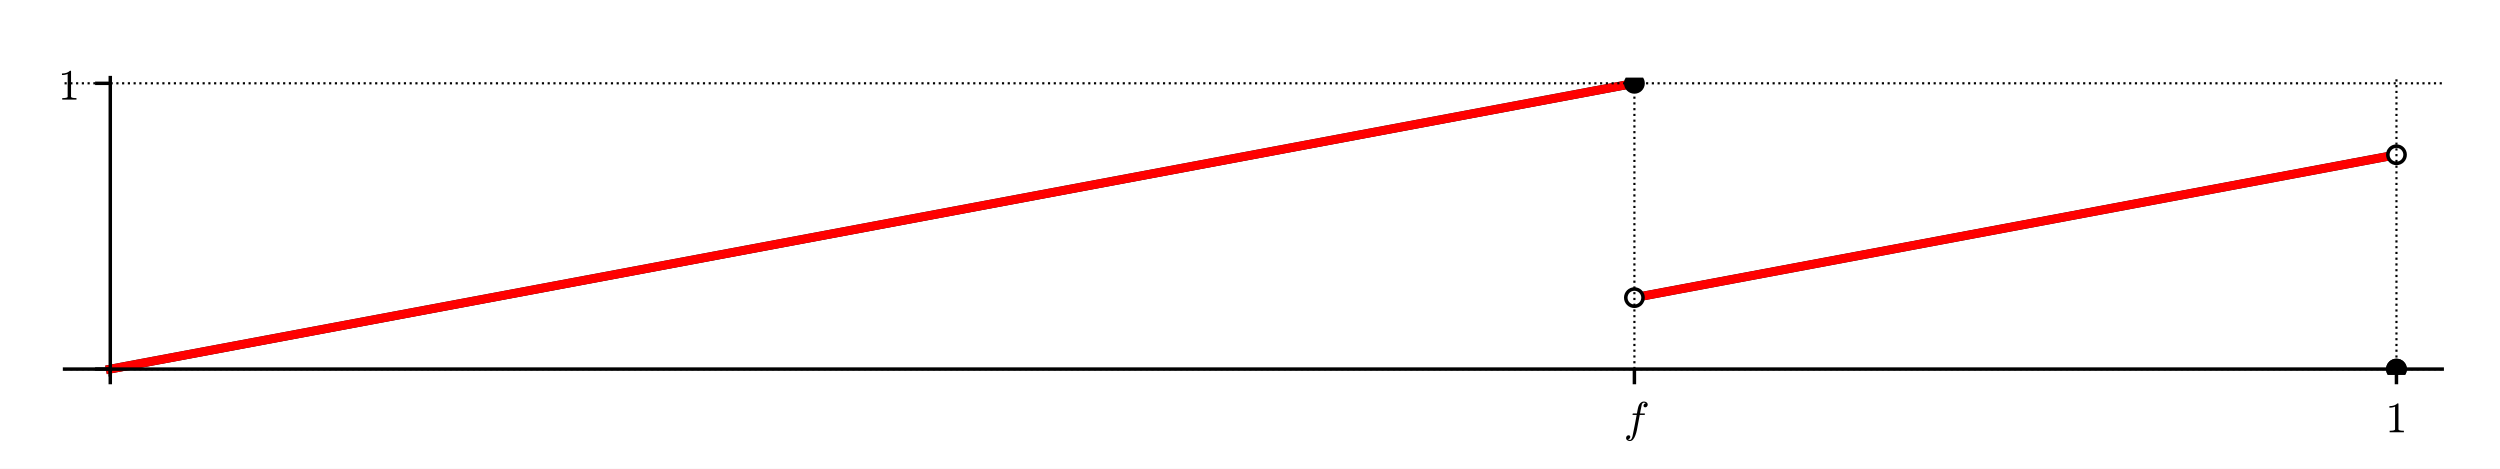
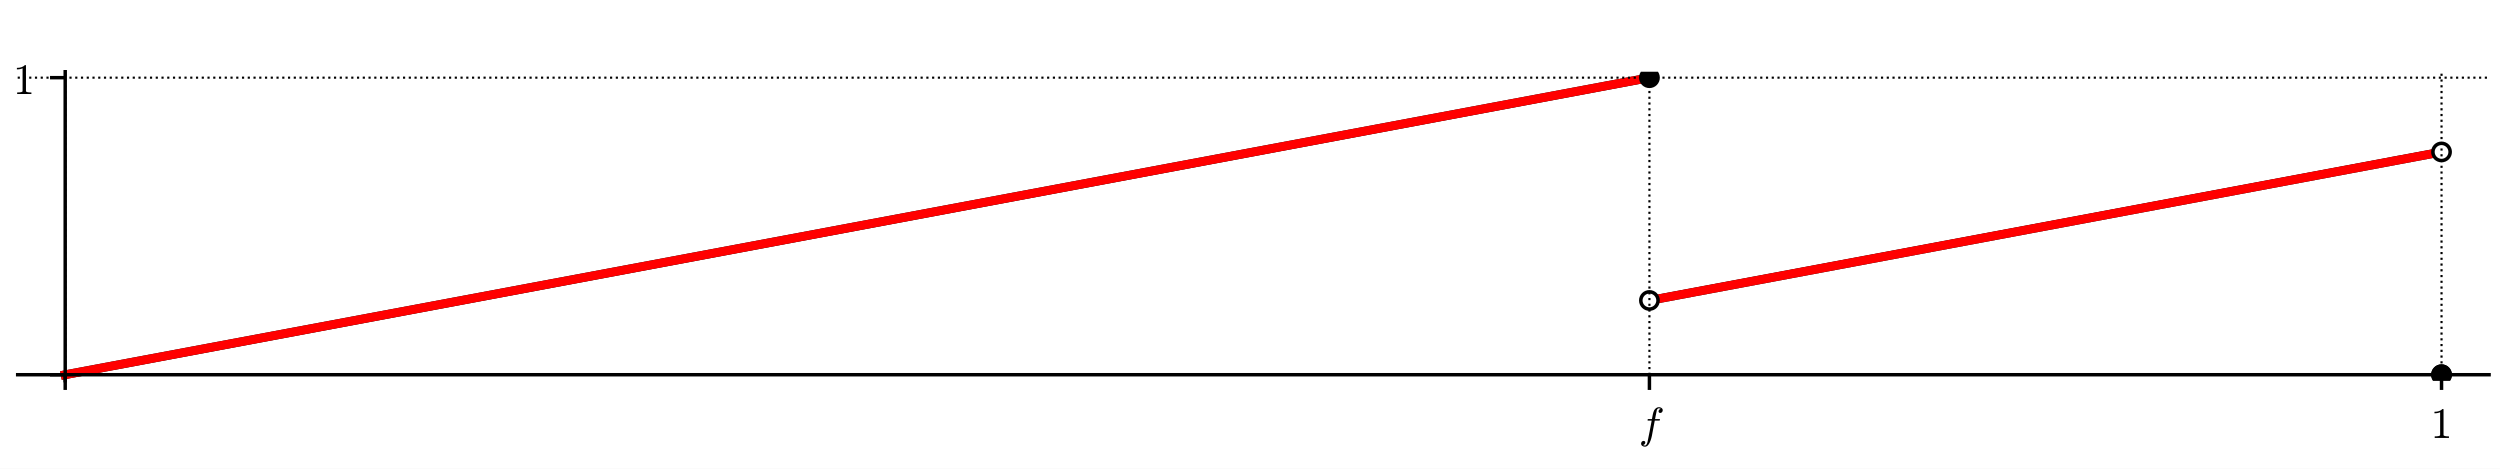
<svg xmlns="http://www.w3.org/2000/svg" xmlns:xlink="http://www.w3.org/1999/xlink" height="108pt" version="1.1" viewBox="0 0 576 108" width="576pt">
  <defs>
    <style type="text/css">
*{stroke-linecap:butt;stroke-linejoin:round;}
  </style>
  </defs>
  <g id="figure_1">
    <g id="patch_1">
      <path d="M 0 108  L 576 108  L 576 0  L 0 0  z " style="fill:#ffffff;" />
    </g>
    <g id="axes_1">
      <g id="patch_2">
-         <path d="M 14.874 86.354  L 562.68 86.354  L 562.68 17.879  L 14.874 17.879  z " style="fill:#ffffff;" />
+         <path d="M 4.074 87.704  L 573.48 87.704  L 573.48 16.529  L 4.074 16.529  z " style="fill:#ffffff;" />
      </g>
      <g id="line2d_1">
-         <path clip-path="url(#p1e90809020)" d="M 25.409 85.038  L 376.566 19.196  L 376.566 19.196  " style="fill:none;stroke:#000000;stroke-linecap:square;stroke-width:2;" />
+         <path clip-path="url(#p762b09b405)" d="M 15.024 86.336  L 380.028 17.897  L 380.028 17.897  " style="fill:none;stroke:#000000;stroke-linecap:square;stroke-width:2;" />
      </g>
      <g id="line2d_2">
-         <path clip-path="url(#p1e90809020)" d="M 376.566 68.577  L 552.145 35.656  L 552.145 35.656  " style="fill:none;stroke:#000000;stroke-linecap:square;stroke-width:2;" />
+         <path clip-path="url(#p762b09b405)" d="M 380.028 69.226  L 562.53 35.007  L 562.53 35.007  " style="fill:none;stroke:#000000;stroke-linecap:square;stroke-width:2;" />
      </g>
      <g id="line2d_3">
-         <path clip-path="url(#p1e90809020)" d="M 25.409 85.038  L 376.566 19.196  L 376.566 19.196  " style="fill:none;stroke:#ff0000;stroke-linecap:square;stroke-width:2;" />
+         <path clip-path="url(#p762b09b405)" d="M 15.024 86.336  L 380.028 17.897  L 380.028 17.897  " style="fill:none;stroke:#ff0000;stroke-linecap:square;stroke-width:2;" />
      </g>
      <g id="line2d_4">
-         <path clip-path="url(#p1e90809020)" d="M 376.566 68.577  L 552.145 35.656  L 552.145 35.656  " style="fill:none;stroke:#ff0000;stroke-linecap:square;stroke-width:2;" />
+         <path clip-path="url(#p762b09b405)" d="M 380.028 69.226  L 562.53 35.007  L 562.53 35.007  " style="fill:none;stroke:#ff0000;stroke-linecap:square;stroke-width:2;" />
      </g>
      <g id="PathCollection_1">
-         <path clip-path="url(#p1e90809020)" d="M 376.566 21.593  C 377.202 21.593 377.812 21.341 378.262 20.891  C 378.712 20.441 378.964 19.831 378.964 19.196  C 378.964 18.56 378.712 17.95 378.262 17.5  C 377.812 17.05 377.202 16.798 376.566 16.798  C 375.931 16.798 375.321 17.05 374.871 17.5  C 374.421 17.95 374.169 18.56 374.169 19.196  C 374.169 19.831 374.421 20.441 374.871 20.891  C 375.321 21.341 375.931 21.593 376.566 21.593  z " />
+         <path clip-path="url(#p762b09b405)" d="M 380.028 20.295  C 380.664 20.295 381.274 20.043 381.724 19.593  C 382.173 19.143 382.426 18.533 382.426 17.897  C 382.426 17.262 382.173 16.652 381.724 16.202  C 381.274 15.752 380.664 15.5 380.028 15.5  C 379.392 15.5 378.782 15.752 378.332 16.202  C 377.883 16.652 377.63 17.262 377.63 17.897  C 377.63 18.533 377.883 19.143 378.332 19.593  C 378.782 20.043 379.392 20.295 380.028 20.295  z " />
      </g>
      <g id="PathCollection_2">
-         <path clip-path="url(#p1e90809020)" d="M 376.566 70.975  C 377.202 70.975 377.812 70.722 378.262 70.273  C 378.712 69.823 378.964 69.213 378.964 68.577  C 378.964 67.941 378.712 67.331 378.262 66.881  C 377.812 66.432 377.202 66.179 376.566 66.179  C 375.931 66.179 375.321 66.432 374.871 66.881  C 374.421 67.331 374.169 67.941 374.169 68.577  C 374.169 69.213 374.421 69.823 374.871 70.273  C 375.321 70.722 375.931 70.975 376.566 70.975  z " />
+         <path clip-path="url(#p762b09b405)" d="M 380.028 71.624  C 380.664 71.624 381.274 71.371 381.724 70.922  C 382.173 70.472 382.426 69.862 382.426 69.226  C 382.426 68.59 382.173 67.98 381.724 67.531  C 381.274 67.081 380.664 66.828 380.028 66.828  C 379.392 66.828 378.782 67.081 378.332 67.531  C 377.883 67.98 377.63 68.59 377.63 69.226  C 377.63 69.862 377.883 70.472 378.332 70.922  C 378.782 71.371 379.392 71.624 380.028 71.624  z " />
      </g>
      <g id="PathCollection_3">
-         <path clip-path="url(#p1e90809020)" d="M 376.566 70.158  C 376.986 70.158 377.388 69.992 377.685 69.695  C 377.981 69.399 378.148 68.996 378.148 68.577  C 378.148 68.158 377.981 67.756 377.685 67.459  C 377.388 67.163 376.986 66.996 376.566 66.996  C 376.147 66.996 375.745 67.163 375.448 67.459  C 375.152 67.756 374.985 68.158 374.985 68.577  C 374.985 68.996 375.152 69.399 375.448 69.695  C 375.745 69.992 376.147 70.158 376.566 70.158  z " style="fill:#ffffff;" />
+         <path clip-path="url(#p762b09b405)" d="M 380.028 70.807  C 380.447 70.807 380.85 70.641 381.146 70.344  C 381.443 70.048 381.609 69.645 381.609 69.226  C 381.609 68.807 381.443 68.405 381.146 68.108  C 380.85 67.812 380.447 67.645 380.028 67.645  C 379.609 67.645 379.206 67.812 378.91 68.108  C 378.613 68.405 378.447 68.807 378.447 69.226  C 378.447 69.645 378.613 70.048 378.91 70.344  C 379.206 70.641 379.609 70.807 380.028 70.807  z " style="fill:#ffffff;" />
      </g>
      <g id="PathCollection_4">
-         <path clip-path="url(#p1e90809020)" d="M 552.145 38.054  C 552.781 38.054 553.391 37.801 553.841 37.352  C 554.291 36.902 554.543 36.292 554.543 35.656  C 554.543 35.02 554.291 34.41 553.841 33.96  C 553.391 33.511 552.781 33.258 552.145 33.258  C 551.509 33.258 550.899 33.511 550.45 33.96  C 550 34.41 549.747 35.02 549.747 35.656  C 549.747 36.292 550 36.902 550.45 37.352  C 550.899 37.801 551.509 38.054 552.145 38.054  z " />
+         <path clip-path="url(#p762b09b405)" d="M 562.53 37.405  C 563.166 37.405 563.776 37.152 564.225 36.703  C 564.675 36.253 564.928 35.643 564.928 35.007  C 564.928 34.371 564.675 33.761 564.225 33.311  C 563.776 32.862 563.166 32.609 562.53 32.609  C 561.894 32.609 561.284 32.862 560.834 33.311  C 560.385 33.761 560.132 34.371 560.132 35.007  C 560.132 35.643 560.385 36.253 560.834 36.703  C 561.284 37.152 561.894 37.405 562.53 37.405  z " />
      </g>
      <g id="PathCollection_5">
-         <path clip-path="url(#p1e90809020)" d="M 552.145 37.237  C 552.565 37.237 552.967 37.071 553.263 36.774  C 553.56 36.478 553.726 36.075 553.726 35.656  C 553.726 35.237 553.56 34.834 553.263 34.538  C 552.967 34.241 552.565 34.075 552.145 34.075  C 551.726 34.075 551.324 34.241 551.027 34.538  C 550.731 34.834 550.564 35.237 550.564 35.656  C 550.564 36.075 550.731 36.478 551.027 36.774  C 551.324 37.071 551.726 37.237 552.145 37.237  z " style="fill:#ffffff;" />
+         <path clip-path="url(#p762b09b405)" d="M 562.53 36.588  C 562.949 36.588 563.351 36.422 563.648 36.125  C 563.944 35.829 564.111 35.426 564.111 35.007  C 564.111 34.588 563.944 34.185 563.648 33.889  C 563.351 33.592 562.949 33.426 562.53 33.426  C 562.111 33.426 561.708 33.592 561.412 33.889  C 561.115 34.185 560.949 34.588 560.949 35.007  C 560.949 35.426 561.115 35.829 561.412 36.125  C 561.708 36.422 562.111 36.588 562.53 36.588  z " style="fill:#ffffff;" />
      </g>
      <g id="PathCollection_6">
-         <path clip-path="url(#p1e90809020)" d="M 552.145 87.435  C 552.781 87.435 553.391 87.183 553.841 86.733  C 554.291 86.283 554.543 85.673 554.543 85.038  C 554.543 84.402 554.291 83.792 553.841 83.342  C 553.391 82.892 552.781 82.64 552.145 82.64  C 551.509 82.64 550.899 82.892 550.45 83.342  C 550 83.792 549.747 84.402 549.747 85.038  C 549.747 85.673 550 86.283 550.45 86.733  C 550.899 87.183 551.509 87.435 552.145 87.435  z " />
+         <path clip-path="url(#p762b09b405)" d="M 562.53 88.734  C 563.166 88.734 563.776 88.481 564.225 88.031  C 564.675 87.582 564.928 86.972 564.928 86.336  C 564.928 85.7 564.675 85.09 564.225 84.64  C 563.776 84.19 563.166 83.938 562.53 83.938  C 561.894 83.938 561.284 84.19 560.834 84.64  C 560.385 85.09 560.132 85.7 560.132 86.336  C 560.132 86.972 560.385 87.582 560.834 88.031  C 561.284 88.481 561.894 88.734 562.53 88.734  z " />
      </g>
      <g id="PathCollection_7">
-         <path clip-path="url(#p1e90809020)" d="M 552.145 87.435  C 552.781 87.435 553.391 87.183 553.841 86.733  C 554.291 86.283 554.543 85.673 554.543 85.038  C 554.543 84.402 554.291 83.792 553.841 83.342  C 553.391 82.892 552.781 82.64 552.145 82.64  C 551.509 82.64 550.899 82.892 550.45 83.342  C 550 83.792 549.747 84.402 549.747 85.038  C 549.747 85.673 550 86.283 550.45 86.733  C 550.899 87.183 551.509 87.435 552.145 87.435  z " />
+         <path clip-path="url(#p762b09b405)" d="M 562.53 88.734  C 563.166 88.734 563.776 88.481 564.225 88.031  C 564.675 87.582 564.928 86.972 564.928 86.336  C 564.928 85.7 564.675 85.09 564.225 84.64  C 563.776 84.19 563.166 83.938 562.53 83.938  C 561.894 83.938 561.284 84.19 560.834 84.64  C 560.385 85.09 560.132 85.7 560.132 86.336  C 560.132 86.972 560.385 87.582 560.834 88.031  C 561.284 88.481 561.894 88.734 562.53 88.734  z " />
      </g>
      <g id="matplotlib.axis_1">
        <g id="xtick_1">
          <g id="line2d_5">
-             <path clip-path="url(#p1e90809020)" d="M 25.409 86.354  L 25.409 17.879  " style="fill:none;stroke:#000000;stroke-dasharray:0.5,0.825;stroke-dashoffset:0;stroke-width:0.5;" />
+             <path clip-path="url(#p762b09b405)" d="M 15.024 87.704  L 15.024 16.529  " style="fill:none;stroke:#000000;stroke-dasharray:0.5,0.825;stroke-dashoffset:0;stroke-width:0.5;" />
          </g>
          <g id="line2d_6">
            <defs>
-               <path d="M 0 0  L 0 3.5  " id="m0dfacf4900" style="stroke:#000000;stroke-width:0.8;" />
+               <path d="M 0 0  L 0 3.5  " id="m60b9a61936" style="stroke:#000000;stroke-width:0.8;" />
            </defs>
            <g>
-               <use style="stroke:#000000;stroke-width:0.8;" x="25.409" xlink:href="#m0dfacf4900" y="85.038" />
+               <use style="stroke:#000000;stroke-width:0.8;" x="15.024" xlink:href="#m60b9a61936" y="86.336" />
            </g>
          </g>
        </g>
        <g id="xtick_2">
          <g id="line2d_7">
-             <path clip-path="url(#p1e90809020)" d="M 376.566 86.354  L 376.566 17.879  " style="fill:none;stroke:#000000;stroke-dasharray:0.5,0.825;stroke-dashoffset:0;stroke-width:0.5;" />
+             <path clip-path="url(#p762b09b405)" d="M 380.028 87.704  L 380.028 16.529  " style="fill:none;stroke:#000000;stroke-dasharray:0.5,0.825;stroke-dashoffset:0;stroke-width:0.5;" />
          </g>
          <g id="line2d_8">
            <g>
-               <use style="stroke:#000000;stroke-width:0.8;" x="376.566" xlink:href="#m0dfacf4900" y="85.038" />
+               <use style="stroke:#000000;stroke-width:0.8;" x="380.028" xlink:href="#m60b9a61936" y="86.336" />
            </g>
          </g>
          <g id="text_1">
            <defs>
              <path d="M 9.719 -16.5  Q 11.578 -17.922 14.203 -17.922  Q 17.781 -17.922 20.016 -10.016  Q 20.953 -6.203 25.094 15.094  L 29.688 39.594  L 21.094 39.594  Q 20.125 39.594 20.125 40.922  Q 20.516 43.109 21.391 43.109  L 30.328 43.109  L 31.5 49.609  Q 32.078 52.641 32.562 54.812  Q 33.062 56.984 33.625 58.828  Q 34.188 60.688 35.297 62.984  Q 37.016 66.266 39.922 68.391  Q 42.828 70.516 46.188 70.516  Q 48.391 70.516 50.469 69.703  Q 52.547 68.891 53.859 67.281  Q 55.172 65.672 55.172 63.484  Q 55.172 60.938 53.484 59.047  Q 51.812 57.172 49.422 57.172  Q 47.797 57.172 46.656 58.172  Q 45.516 59.188 45.516 60.797  Q 45.516 62.984 47 64.625  Q 48.484 66.266 50.688 66.5  Q 48.828 67.922 46.094 67.922  Q 44.578 67.922 43.234 66.5  Q 41.891 65.094 41.5 63.484  Q 40.875 60.938 38.719 49.703  L 37.5 43.109  L 47.797 43.109  Q 48.781 43.109 48.781 41.797  Q 48.734 41.547 48.578 40.938  Q 48.438 40.328 48.172 39.953  Q 47.906 39.594 47.516 39.594  L 36.812 39.594  L 32.172 15.188  Q 31.297 9.859 30.141 4.359  Q 29 -1.125 26.922 -6.906  Q 24.859 -12.703 21.625 -16.609  Q 18.406 -20.516 14.016 -20.516  Q 10.641 -20.516 7.984 -18.578  Q 5.328 -16.656 5.328 -13.484  Q 5.328 -10.938 6.953 -9.047  Q 8.594 -7.172 11.078 -7.172  Q 12.75 -7.172 13.859 -8.172  Q 14.984 -9.188 14.984 -10.797  Q 14.984 -12.938 13.391 -14.719  Q 11.812 -16.5 9.719 -16.5  z " id="Cmmi10-66" />
            </defs>
-             <g transform="translate(374.1165 99.61569)scale(0.1 -0.1)">
+             <g transform="translate(377.578 100.9138)scale(0.1 -0.1)">
              <use transform="translate(0 0.484375)" xlink:href="#Cmmi10-66" />
            </g>
          </g>
        </g>
        <g id="xtick_3">
          <g id="line2d_9">
-             <path clip-path="url(#p1e90809020)" d="M 552.145 86.354  L 552.145 17.879  " style="fill:none;stroke:#000000;stroke-dasharray:0.5,0.825;stroke-dashoffset:0;stroke-width:0.5;" />
+             <path clip-path="url(#p762b09b405)" d="M 562.53 87.704  L 562.53 16.529  " style="fill:none;stroke:#000000;stroke-dasharray:0.5,0.825;stroke-dashoffset:0;stroke-width:0.5;" />
          </g>
          <g id="line2d_10">
            <g>
-               <use style="stroke:#000000;stroke-width:0.8;" x="552.145" xlink:href="#m0dfacf4900" y="85.038" />
+               <use style="stroke:#000000;stroke-width:0.8;" x="562.53" xlink:href="#m60b9a61936" y="86.336" />
            </g>
          </g>
          <g id="text_2">
            <defs>
              <path d="M 9.281 0  L 9.281 3.516  Q 21.781 3.516 21.781 6.688  L 21.781 59.188  Q 16.609 56.688 8.688 56.688  L 8.688 60.203  Q 20.953 60.203 27.203 66.609  L 28.609 66.609  Q 28.953 66.609 29.266 66.328  Q 29.594 66.062 29.594 65.719  L 29.594 6.688  Q 29.594 3.516 42.094 3.516  L 42.094 0  z " id="Cmr10-31" />
            </defs>
-             <g transform="translate(549.6453 99.636)scale(0.1 -0.1)">
+             <g transform="translate(560.0299 100.9341)scale(0.1 -0.1)">
              <use transform="translate(0 0.390625)" xlink:href="#Cmr10-31" />
            </g>
          </g>
        </g>
      </g>
      <g id="matplotlib.axis_2">
        <g id="ytick_1">
          <g id="line2d_11">
-             <path clip-path="url(#p1e90809020)" d="M 14.874 85.038  L 562.68 85.038  " style="fill:none;stroke:#000000;stroke-dasharray:0.5,0.825;stroke-dashoffset:0;stroke-width:0.5;" />
+             <path clip-path="url(#p762b09b405)" d="M 4.074 86.336  L 573.48 86.336  " style="fill:none;stroke:#000000;stroke-dasharray:0.5,0.825;stroke-dashoffset:0;stroke-width:0.5;" />
          </g>
          <g id="line2d_12">
            <defs>
-               <path d="M 0 0  L -3.5 0  " id="m26200fe93d" style="stroke:#000000;stroke-width:0.8;" />
+               <path d="M 0 0  L -3.5 0  " id="m4254d56a58" style="stroke:#000000;stroke-width:0.8;" />
            </defs>
            <g>
-               <use style="stroke:#000000;stroke-width:0.8;" x="25.409" xlink:href="#m26200fe93d" y="85.038" />
+               <use style="stroke:#000000;stroke-width:0.8;" x="15.024" xlink:href="#m4254d56a58" y="86.336" />
            </g>
          </g>
        </g>
        <g id="ytick_2">
          <g id="line2d_13">
-             <path clip-path="url(#p1e90809020)" d="M 14.874 19.196  L 562.68 19.196  " style="fill:none;stroke:#000000;stroke-dasharray:0.5,0.825;stroke-dashoffset:0;stroke-width:0.5;" />
+             <path clip-path="url(#p762b09b405)" d="M 4.074 17.897  L 573.48 17.897  " style="fill:none;stroke:#000000;stroke-dasharray:0.5,0.825;stroke-dashoffset:0;stroke-width:0.5;" />
          </g>
          <g id="line2d_14">
            <g>
-               <use style="stroke:#000000;stroke-width:0.8;" x="25.409" xlink:href="#m26200fe93d" y="19.196" />
+               <use style="stroke:#000000;stroke-width:0.8;" x="15.024" xlink:href="#m4254d56a58" y="17.897" />
            </g>
          </g>
          <g id="text_3">
-             <g transform="translate(13.40886 22.99473)scale(0.1 -0.1)">
+             <g transform="translate(3.024247 21.69665)scale(0.1 -0.1)">
              <use transform="translate(0 0.390625)" xlink:href="#Cmr10-31" />
            </g>
          </g>
        </g>
      </g>
      <g id="patch_3">
-         <path d="M 25.409 86.354  L 25.409 17.879  " style="fill:none;stroke:#000000;stroke-linecap:square;stroke-linejoin:miter;stroke-width:0.8;" />
+         <path d="M 15.024 87.704  L 15.024 16.529  " style="fill:none;stroke:#000000;stroke-linecap:square;stroke-linejoin:miter;stroke-width:0.8;" />
      </g>
      <g id="patch_4">
-         <path d="M 14.874 85.038  L 562.68 85.038  " style="fill:none;stroke:#000000;stroke-linecap:square;stroke-linejoin:miter;stroke-width:0.8;" />
+         <path d="M 4.074 86.336  L 573.48 86.336  " style="fill:none;stroke:#000000;stroke-linecap:square;stroke-linejoin:miter;stroke-width:0.8;" />
      </g>
    </g>
  </g>
  <defs>
-     <clipPath id="p1e90809020">
-       <rect height="68.476" width="547.806" x="14.874" y="17.879" />
+     <clipPath id="p762b09b405">
+       <rect height="71.176" width="569.406" x="4.074" y="16.529" />
    </clipPath>
  </defs>
</svg>
